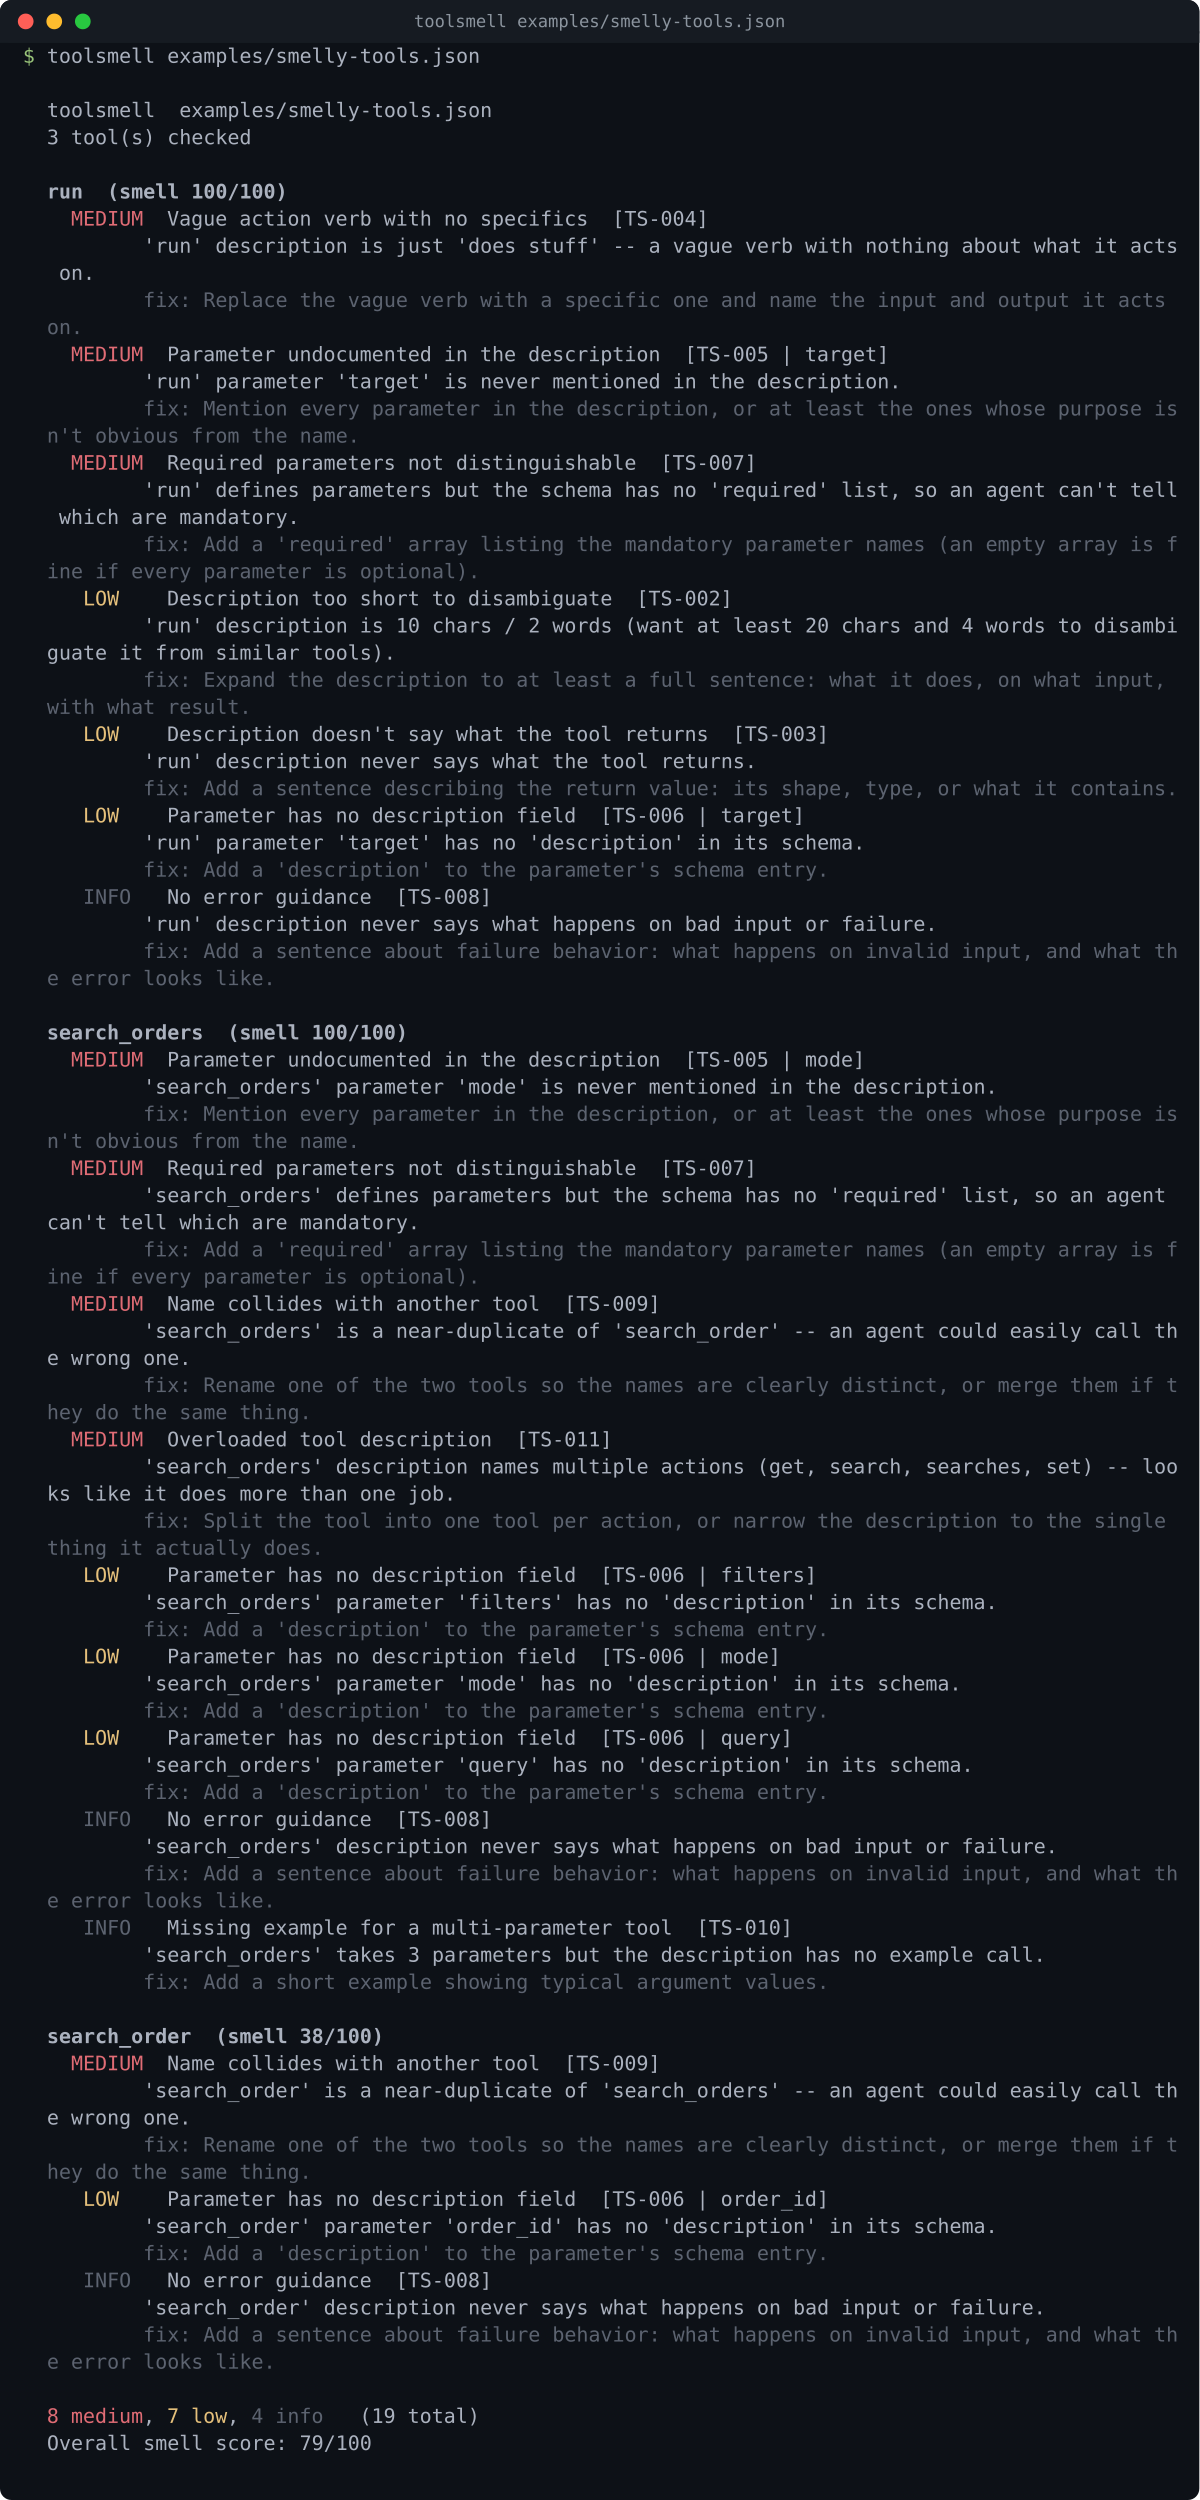
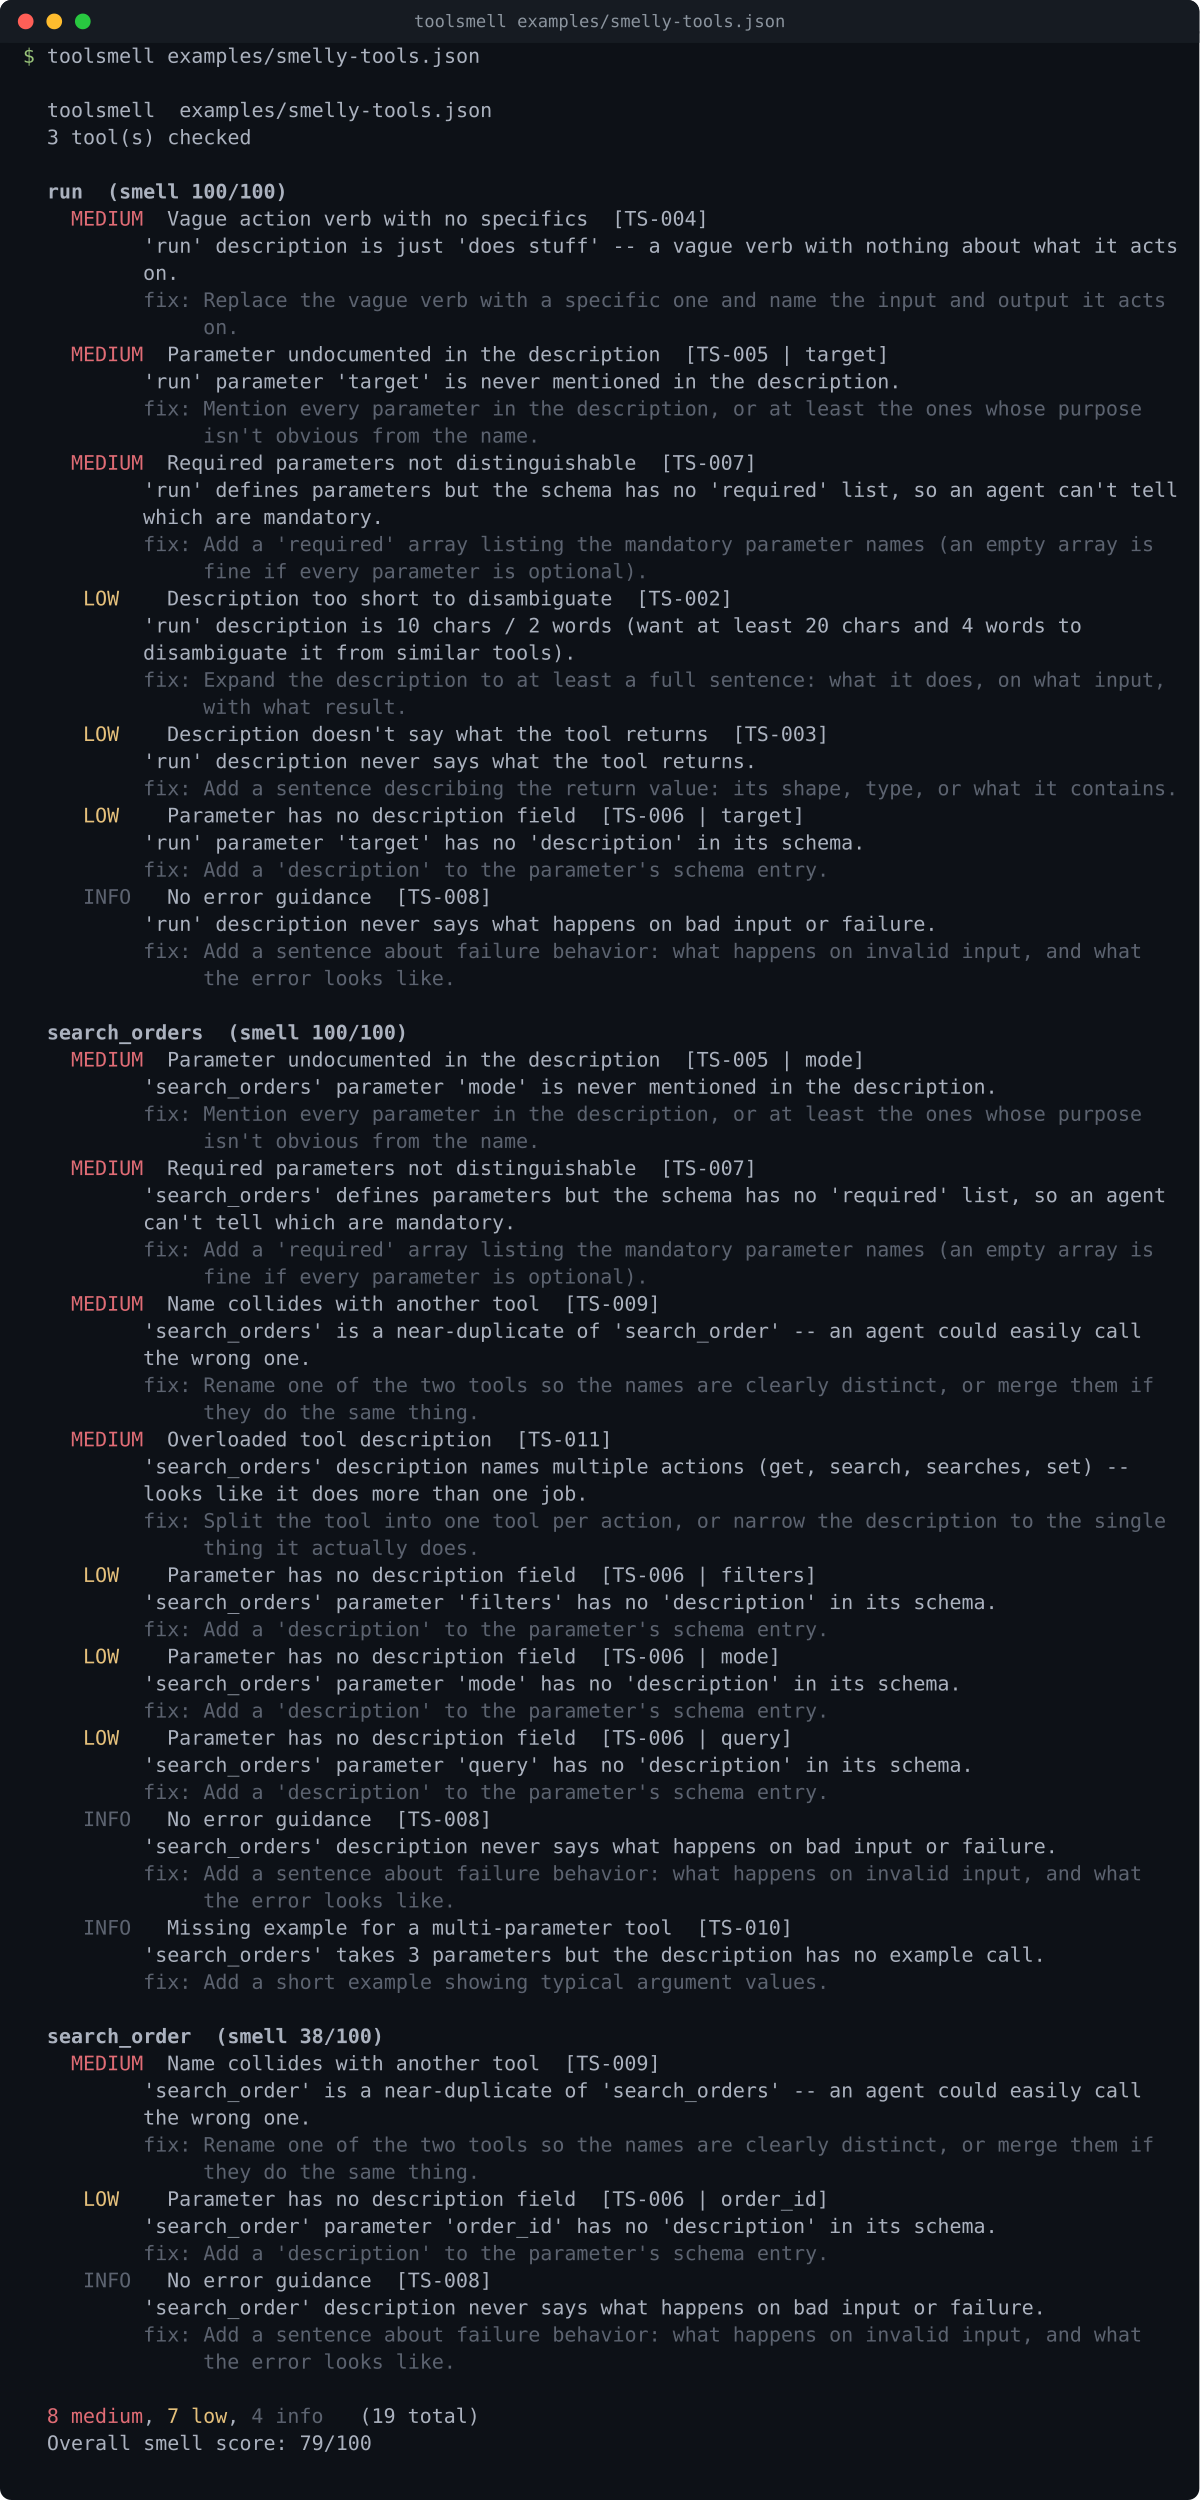
<svg xmlns="http://www.w3.org/2000/svg" width="840" height="1751" font-family="ui-monospace,SFMono-Regular,Menlo,Consolas,monospace" font-size="14">
  <rect width="840" height="1751" rx="8" fill="#0d1117" />
  <rect width="840" height="30" rx="8" fill="#161b22" />
  <rect y="22" width="840" height="8" fill="#161b22" />
  <circle cx="18" cy="15" r="5.5" fill="#ff5f57" />
  <circle cx="38" cy="15" r="5.5" fill="#febc2e" />
  <circle cx="58" cy="15" r="5.5" fill="#28c840" />
  <text x="420" y="19" text-anchor="middle" fill="#8b949e" font-size="12">toolsmell examples/smelly-tools.json</text>
  <text x="16.0" y="44" fill="#98c379" font-weight="normal" xml:space="preserve">$</text>
-   <text x="24.4" y="44" fill="#abb2bf" font-weight="normal" xml:space="preserve"> toolsmell examples/smelly-tools.json</text>
-   <text x="16.0" y="82" fill="#abb2bf" font-weight="normal" xml:space="preserve">  toolsmell  examples/smelly-tools.json</text>
-   <text x="16.0" y="101" fill="#abb2bf" font-weight="normal" xml:space="preserve">  3 tool(s) checked</text>
-   <text x="16.0" y="139" fill="#abb2bf" font-weight="bold" xml:space="preserve">  run  (smell 100/100)</text>
-   <text x="16.0" y="158" fill="#abb2bf" font-weight="normal" xml:space="preserve">   </text>
-   <text x="41.3" y="158" fill="#e06c75" font-weight="normal" xml:space="preserve"> MEDIUM </text>
-   <text x="108.6" y="158" fill="#abb2bf" font-weight="normal" xml:space="preserve"> Vague action verb with no specifics  [TS-004]</text>
-   <text x="16.0" y="177" fill="#abb2bf" font-weight="normal" xml:space="preserve">          'run' description is just 'does stuff' -- a vague verb with nothing about what it acts</text>
-   <text x="16.0" y="196" fill="#abb2bf" font-weight="normal" xml:space="preserve">   on.</text>
-   <text x="16.0" y="215" fill="#5c6370" font-weight="normal" xml:space="preserve">          fix: Replace the vague verb with a specific one and name the input and output it acts </text>
-   <text x="16.0" y="234" fill="#5c6370" font-weight="normal" xml:space="preserve">  on.</text>
-   <text x="16.0" y="253" fill="#abb2bf" font-weight="normal" xml:space="preserve">   </text>
-   <text x="41.3" y="253" fill="#e06c75" font-weight="normal" xml:space="preserve"> MEDIUM </text>
-   <text x="108.6" y="253" fill="#abb2bf" font-weight="normal" xml:space="preserve"> Parameter undocumented in the description  [TS-005 | target]</text>
-   <text x="16.0" y="272" fill="#abb2bf" font-weight="normal" xml:space="preserve">          'run' parameter 'target' is never mentioned in the description.</text>
-   <text x="16.0" y="291" fill="#5c6370" font-weight="normal" xml:space="preserve">          fix: Mention every parameter in the description, or at least the ones whose purpose is</text>
-   <text x="16.0" y="310" fill="#5c6370" font-weight="normal" xml:space="preserve">  n't obvious from the name.</text>
-   <text x="16.0" y="329" fill="#abb2bf" font-weight="normal" xml:space="preserve">   </text>
-   <text x="41.3" y="329" fill="#e06c75" font-weight="normal" xml:space="preserve"> MEDIUM </text>
-   <text x="108.6" y="329" fill="#abb2bf" font-weight="normal" xml:space="preserve"> Required parameters not distinguishable  [TS-007]</text>
-   <text x="16.0" y="348" fill="#abb2bf" font-weight="normal" xml:space="preserve">          'run' defines parameters but the schema has no 'required' list, so an agent can't tell</text>
-   <text x="16.0" y="367" fill="#abb2bf" font-weight="normal" xml:space="preserve">   which are mandatory.</text>
-   <text x="16.0" y="386" fill="#5c6370" font-weight="normal" xml:space="preserve">          fix: Add a 'required' array listing the mandatory parameter names (an empty array is f</text>
-   <text x="16.0" y="405" fill="#5c6370" font-weight="normal" xml:space="preserve">  ine if every parameter is optional).</text>
-   <text x="16.0" y="424" fill="#abb2bf" font-weight="normal" xml:space="preserve">   </text>
-   <text x="41.3" y="424" fill="#e5c07b" font-weight="normal" xml:space="preserve">  LOW   </text>
-   <text x="108.6" y="424" fill="#abb2bf" font-weight="normal" xml:space="preserve"> Description too short to disambiguate  [TS-002]</text>
-   <text x="16.0" y="443" fill="#abb2bf" font-weight="normal" xml:space="preserve">          'run' description is 10 chars / 2 words (want at least 20 chars and 4 words to disambi</text>
-   <text x="16.0" y="462" fill="#abb2bf" font-weight="normal" xml:space="preserve">  guate it from similar tools).</text>
-   <text x="16.0" y="481" fill="#5c6370" font-weight="normal" xml:space="preserve">          fix: Expand the description to at least a full sentence: what it does, on what input, </text>
-   <text x="16.0" y="500" fill="#5c6370" font-weight="normal" xml:space="preserve">  with what result.</text>
-   <text x="16.0" y="519" fill="#abb2bf" font-weight="normal" xml:space="preserve">   </text>
-   <text x="41.3" y="519" fill="#e5c07b" font-weight="normal" xml:space="preserve">  LOW   </text>
-   <text x="108.6" y="519" fill="#abb2bf" font-weight="normal" xml:space="preserve"> Description doesn't say what the tool returns  [TS-003]</text>
-   <text x="16.0" y="538" fill="#abb2bf" font-weight="normal" xml:space="preserve">          'run' description never says what the tool returns.</text>
-   <text x="16.0" y="557" fill="#5c6370" font-weight="normal" xml:space="preserve">          fix: Add a sentence describing the return value: its shape, type, or what it contains.</text>
-   <text x="16.0" y="576" fill="#abb2bf" font-weight="normal" xml:space="preserve">   </text>
-   <text x="41.3" y="576" fill="#e5c07b" font-weight="normal" xml:space="preserve">  LOW   </text>
-   <text x="108.6" y="576" fill="#abb2bf" font-weight="normal" xml:space="preserve"> Parameter has no description field  [TS-006 | target]</text>
-   <text x="16.0" y="595" fill="#abb2bf" font-weight="normal" xml:space="preserve">          'run' parameter 'target' has no 'description' in its schema.</text>
-   <text x="16.0" y="614" fill="#5c6370" font-weight="normal" xml:space="preserve">          fix: Add a 'description' to the parameter's schema entry.</text>
-   <text x="16.0" y="633" fill="#abb2bf" font-weight="normal" xml:space="preserve">   </text>
-   <text x="41.3" y="633" fill="#5c6370" font-weight="normal" xml:space="preserve">  INFO  </text>
-   <text x="108.6" y="633" fill="#abb2bf" font-weight="normal" xml:space="preserve"> No error guidance  [TS-008]</text>
-   <text x="16.0" y="652" fill="#abb2bf" font-weight="normal" xml:space="preserve">          'run' description never says what happens on bad input or failure.</text>
-   <text x="16.0" y="671" fill="#5c6370" font-weight="normal" xml:space="preserve">          fix: Add a sentence about failure behavior: what happens on invalid input, and what th</text>
-   <text x="16.0" y="690" fill="#5c6370" font-weight="normal" xml:space="preserve">  e error looks like.</text>
-   <text x="16.0" y="728" fill="#abb2bf" font-weight="bold" xml:space="preserve">  search_orders  (smell 100/100)</text>
-   <text x="16.0" y="747" fill="#abb2bf" font-weight="normal" xml:space="preserve">   </text>
-   <text x="41.3" y="747" fill="#e06c75" font-weight="normal" xml:space="preserve"> MEDIUM </text>
-   <text x="108.6" y="747" fill="#abb2bf" font-weight="normal" xml:space="preserve"> Parameter undocumented in the description  [TS-005 | mode]</text>
-   <text x="16.0" y="766" fill="#abb2bf" font-weight="normal" xml:space="preserve">          'search_orders' parameter 'mode' is never mentioned in the description.</text>
-   <text x="16.0" y="785" fill="#5c6370" font-weight="normal" xml:space="preserve">          fix: Mention every parameter in the description, or at least the ones whose purpose is</text>
-   <text x="16.0" y="804" fill="#5c6370" font-weight="normal" xml:space="preserve">  n't obvious from the name.</text>
-   <text x="16.0" y="823" fill="#abb2bf" font-weight="normal" xml:space="preserve">   </text>
-   <text x="41.3" y="823" fill="#e06c75" font-weight="normal" xml:space="preserve"> MEDIUM </text>
-   <text x="108.6" y="823" fill="#abb2bf" font-weight="normal" xml:space="preserve"> Required parameters not distinguishable  [TS-007]</text>
-   <text x="16.0" y="842" fill="#abb2bf" font-weight="normal" xml:space="preserve">          'search_orders' defines parameters but the schema has no 'required' list, so an agent </text>
-   <text x="16.0" y="861" fill="#abb2bf" font-weight="normal" xml:space="preserve">  can't tell which are mandatory.</text>
-   <text x="16.0" y="880" fill="#5c6370" font-weight="normal" xml:space="preserve">          fix: Add a 'required' array listing the mandatory parameter names (an empty array is f</text>
-   <text x="16.0" y="899" fill="#5c6370" font-weight="normal" xml:space="preserve">  ine if every parameter is optional).</text>
-   <text x="16.0" y="918" fill="#abb2bf" font-weight="normal" xml:space="preserve">   </text>
-   <text x="41.3" y="918" fill="#e06c75" font-weight="normal" xml:space="preserve"> MEDIUM </text>
-   <text x="108.6" y="918" fill="#abb2bf" font-weight="normal" xml:space="preserve"> Name collides with another tool  [TS-009]</text>
-   <text x="16.0" y="937" fill="#abb2bf" font-weight="normal" xml:space="preserve">          'search_orders' is a near-duplicate of 'search_order' -- an agent could easily call th</text>
-   <text x="16.0" y="956" fill="#abb2bf" font-weight="normal" xml:space="preserve">  e wrong one.</text>
-   <text x="16.0" y="975" fill="#5c6370" font-weight="normal" xml:space="preserve">          fix: Rename one of the two tools so the names are clearly distinct, or merge them if t</text>
-   <text x="16.0" y="994" fill="#5c6370" font-weight="normal" xml:space="preserve">  hey do the same thing.</text>
-   <text x="16.0" y="1013" fill="#abb2bf" font-weight="normal" xml:space="preserve">   </text>
-   <text x="41.3" y="1013" fill="#e06c75" font-weight="normal" xml:space="preserve"> MEDIUM </text>
-   <text x="108.6" y="1013" fill="#abb2bf" font-weight="normal" xml:space="preserve"> Overloaded tool description  [TS-011]</text>
-   <text x="16.0" y="1032" fill="#abb2bf" font-weight="normal" xml:space="preserve">          'search_orders' description names multiple actions (get, search, searches, set) -- loo</text>
-   <text x="16.0" y="1051" fill="#abb2bf" font-weight="normal" xml:space="preserve">  ks like it does more than one job.</text>
-   <text x="16.0" y="1070" fill="#5c6370" font-weight="normal" xml:space="preserve">          fix: Split the tool into one tool per action, or narrow the description to the single </text>
-   <text x="16.0" y="1089" fill="#5c6370" font-weight="normal" xml:space="preserve">  thing it actually does.</text>
-   <text x="16.0" y="1108" fill="#abb2bf" font-weight="normal" xml:space="preserve">   </text>
-   <text x="41.3" y="1108" fill="#e5c07b" font-weight="normal" xml:space="preserve">  LOW   </text>
-   <text x="108.6" y="1108" fill="#abb2bf" font-weight="normal" xml:space="preserve"> Parameter has no description field  [TS-006 | filters]</text>
-   <text x="16.0" y="1127" fill="#abb2bf" font-weight="normal" xml:space="preserve">          'search_orders' parameter 'filters' has no 'description' in its schema.</text>
-   <text x="16.0" y="1146" fill="#5c6370" font-weight="normal" xml:space="preserve">          fix: Add a 'description' to the parameter's schema entry.</text>
-   <text x="16.0" y="1165" fill="#abb2bf" font-weight="normal" xml:space="preserve">   </text>
-   <text x="41.3" y="1165" fill="#e5c07b" font-weight="normal" xml:space="preserve">  LOW   </text>
-   <text x="108.6" y="1165" fill="#abb2bf" font-weight="normal" xml:space="preserve"> Parameter has no description field  [TS-006 | mode]</text>
-   <text x="16.0" y="1184" fill="#abb2bf" font-weight="normal" xml:space="preserve">          'search_orders' parameter 'mode' has no 'description' in its schema.</text>
-   <text x="16.0" y="1203" fill="#5c6370" font-weight="normal" xml:space="preserve">          fix: Add a 'description' to the parameter's schema entry.</text>
-   <text x="16.0" y="1222" fill="#abb2bf" font-weight="normal" xml:space="preserve">   </text>
-   <text x="41.3" y="1222" fill="#e5c07b" font-weight="normal" xml:space="preserve">  LOW   </text>
-   <text x="108.6" y="1222" fill="#abb2bf" font-weight="normal" xml:space="preserve"> Parameter has no description field  [TS-006 | query]</text>
-   <text x="16.0" y="1241" fill="#abb2bf" font-weight="normal" xml:space="preserve">          'search_orders' parameter 'query' has no 'description' in its schema.</text>
-   <text x="16.0" y="1260" fill="#5c6370" font-weight="normal" xml:space="preserve">          fix: Add a 'description' to the parameter's schema entry.</text>
-   <text x="16.0" y="1279" fill="#abb2bf" font-weight="normal" xml:space="preserve">   </text>
-   <text x="41.3" y="1279" fill="#5c6370" font-weight="normal" xml:space="preserve">  INFO  </text>
-   <text x="108.6" y="1279" fill="#abb2bf" font-weight="normal" xml:space="preserve"> No error guidance  [TS-008]</text>
-   <text x="16.0" y="1298" fill="#abb2bf" font-weight="normal" xml:space="preserve">          'search_orders' description never says what happens on bad input or failure.</text>
-   <text x="16.0" y="1317" fill="#5c6370" font-weight="normal" xml:space="preserve">          fix: Add a sentence about failure behavior: what happens on invalid input, and what th</text>
-   <text x="16.0" y="1336" fill="#5c6370" font-weight="normal" xml:space="preserve">  e error looks like.</text>
-   <text x="16.0" y="1355" fill="#abb2bf" font-weight="normal" xml:space="preserve">   </text>
-   <text x="41.3" y="1355" fill="#5c6370" font-weight="normal" xml:space="preserve">  INFO  </text>
-   <text x="108.6" y="1355" fill="#abb2bf" font-weight="normal" xml:space="preserve"> Missing example for a multi-parameter tool  [TS-010]</text>
-   <text x="16.0" y="1374" fill="#abb2bf" font-weight="normal" xml:space="preserve">          'search_orders' takes 3 parameters but the description has no example call.</text>
-   <text x="16.0" y="1393" fill="#5c6370" font-weight="normal" xml:space="preserve">          fix: Add a short example showing typical argument values.</text>
-   <text x="16.0" y="1431" fill="#abb2bf" font-weight="bold" xml:space="preserve">  search_order  (smell 38/100)</text>
-   <text x="16.0" y="1450" fill="#abb2bf" font-weight="normal" xml:space="preserve">   </text>
-   <text x="41.3" y="1450" fill="#e06c75" font-weight="normal" xml:space="preserve"> MEDIUM </text>
-   <text x="108.6" y="1450" fill="#abb2bf" font-weight="normal" xml:space="preserve"> Name collides with another tool  [TS-009]</text>
-   <text x="16.0" y="1469" fill="#abb2bf" font-weight="normal" xml:space="preserve">          'search_order' is a near-duplicate of 'search_orders' -- an agent could easily call th</text>
-   <text x="16.0" y="1488" fill="#abb2bf" font-weight="normal" xml:space="preserve">  e wrong one.</text>
-   <text x="16.0" y="1507" fill="#5c6370" font-weight="normal" xml:space="preserve">          fix: Rename one of the two tools so the names are clearly distinct, or merge them if t</text>
-   <text x="16.0" y="1526" fill="#5c6370" font-weight="normal" xml:space="preserve">  hey do the same thing.</text>
-   <text x="16.0" y="1545" fill="#abb2bf" font-weight="normal" xml:space="preserve">   </text>
-   <text x="41.3" y="1545" fill="#e5c07b" font-weight="normal" xml:space="preserve">  LOW   </text>
-   <text x="108.6" y="1545" fill="#abb2bf" font-weight="normal" xml:space="preserve"> Parameter has no description field  [TS-006 | order_id]</text>
-   <text x="16.0" y="1564" fill="#abb2bf" font-weight="normal" xml:space="preserve">          'search_order' parameter 'order_id' has no 'description' in its schema.</text>
-   <text x="16.0" y="1583" fill="#5c6370" font-weight="normal" xml:space="preserve">          fix: Add a 'description' to the parameter's schema entry.</text>
-   <text x="16.0" y="1602" fill="#abb2bf" font-weight="normal" xml:space="preserve">   </text>
-   <text x="41.3" y="1602" fill="#5c6370" font-weight="normal" xml:space="preserve">  INFO  </text>
-   <text x="108.6" y="1602" fill="#abb2bf" font-weight="normal" xml:space="preserve"> No error guidance  [TS-008]</text>
-   <text x="16.0" y="1621" fill="#abb2bf" font-weight="normal" xml:space="preserve">          'search_order' description never says what happens on bad input or failure.</text>
-   <text x="16.0" y="1640" fill="#5c6370" font-weight="normal" xml:space="preserve">          fix: Add a sentence about failure behavior: what happens on invalid input, and what th</text>
-   <text x="16.0" y="1659" fill="#5c6370" font-weight="normal" xml:space="preserve">  e error looks like.</text>
-   <text x="16.0" y="1697" fill="#abb2bf" font-weight="normal" xml:space="preserve">  </text>
-   <text x="32.8" y="1697" fill="#e06c75" font-weight="normal" xml:space="preserve">8 medium</text>
-   <text x="100.2" y="1697" fill="#abb2bf" font-weight="normal" xml:space="preserve">, </text>
-   <text x="117.0" y="1697" fill="#e5c07b" font-weight="normal" xml:space="preserve">7 low</text>
-   <text x="159.1" y="1697" fill="#abb2bf" font-weight="normal" xml:space="preserve">, </text>
-   <text x="176.0" y="1697" fill="#5c6370" font-weight="normal" xml:space="preserve">4 info</text>
-   <text x="226.5" y="1697" fill="#abb2bf" font-weight="normal" xml:space="preserve">   (19 total)</text>
-   <text x="16.0" y="1716" fill="#abb2bf" font-weight="normal" xml:space="preserve">  Overall smell score: 79/100</text>
+   <text x="24.4" y="44" fill="#abb2bf" font-weight="normal" xml:space="preserve"> toolsmell examples/smelly-tools.json</text>
+   <text x="16.0" y="82" fill="#abb2bf" font-weight="normal" xml:space="preserve">  toolsmell  examples/smelly-tools.json</text>
+   <text x="16.0" y="101" fill="#abb2bf" font-weight="normal" xml:space="preserve">  3 tool(s) checked</text>
+   <text x="16.0" y="139" fill="#abb2bf" font-weight="bold" xml:space="preserve">  run  (smell 100/100)</text>
+   <text x="16.0" y="158" fill="#abb2bf" font-weight="normal" xml:space="preserve">   </text>
+   <text x="41.3" y="158" fill="#e06c75" font-weight="normal" xml:space="preserve"> MEDIUM </text>
+   <text x="108.6" y="158" fill="#abb2bf" font-weight="normal" xml:space="preserve"> Vague action verb with no specifics  [TS-004]</text>
+   <text x="16.0" y="177" fill="#abb2bf" font-weight="normal" xml:space="preserve">          'run' description is just 'does stuff' -- a vague verb with nothing about what it acts</text>
+   <text x="100.2" y="196" fill="#abb2bf" font-weight="normal" xml:space="preserve">on.</text>
+   <text x="16.0" y="215" fill="#5c6370" font-weight="normal" xml:space="preserve">          fix: Replace the vague verb with a specific one and name the input and output it acts</text>
+   <text x="142.3" y="234" fill="#5c6370" font-weight="normal" xml:space="preserve">on.</text>
+   <text x="16.0" y="253" fill="#abb2bf" font-weight="normal" xml:space="preserve">   </text>
+   <text x="41.3" y="253" fill="#e06c75" font-weight="normal" xml:space="preserve"> MEDIUM </text>
+   <text x="108.6" y="253" fill="#abb2bf" font-weight="normal" xml:space="preserve"> Parameter undocumented in the description  [TS-005 | target]</text>
+   <text x="16.0" y="272" fill="#abb2bf" font-weight="normal" xml:space="preserve">          'run' parameter 'target' is never mentioned in the description.</text>
+   <text x="16.0" y="291" fill="#5c6370" font-weight="normal" xml:space="preserve">          fix: Mention every parameter in the description, or at least the ones whose purpose</text>
+   <text x="142.3" y="310" fill="#5c6370" font-weight="normal" xml:space="preserve">isn't obvious from the name.</text>
+   <text x="16.0" y="329" fill="#abb2bf" font-weight="normal" xml:space="preserve">   </text>
+   <text x="41.3" y="329" fill="#e06c75" font-weight="normal" xml:space="preserve"> MEDIUM </text>
+   <text x="108.6" y="329" fill="#abb2bf" font-weight="normal" xml:space="preserve"> Required parameters not distinguishable  [TS-007]</text>
+   <text x="16.0" y="348" fill="#abb2bf" font-weight="normal" xml:space="preserve">          'run' defines parameters but the schema has no 'required' list, so an agent can't tell</text>
+   <text x="100.2" y="367" fill="#abb2bf" font-weight="normal" xml:space="preserve">which are mandatory.</text>
+   <text x="16.0" y="386" fill="#5c6370" font-weight="normal" xml:space="preserve">          fix: Add a 'required' array listing the mandatory parameter names (an empty array is</text>
+   <text x="142.3" y="405" fill="#5c6370" font-weight="normal" xml:space="preserve">fine if every parameter is optional).</text>
+   <text x="16.0" y="424" fill="#abb2bf" font-weight="normal" xml:space="preserve">   </text>
+   <text x="41.3" y="424" fill="#e5c07b" font-weight="normal" xml:space="preserve">  LOW   </text>
+   <text x="108.6" y="424" fill="#abb2bf" font-weight="normal" xml:space="preserve"> Description too short to disambiguate  [TS-002]</text>
+   <text x="16.0" y="443" fill="#abb2bf" font-weight="normal" xml:space="preserve">          'run' description is 10 chars / 2 words (want at least 20 chars and 4 words to</text>
+   <text x="100.2" y="462" fill="#abb2bf" font-weight="normal" xml:space="preserve">disambiguate it from similar tools).</text>
+   <text x="16.0" y="481" fill="#5c6370" font-weight="normal" xml:space="preserve">          fix: Expand the description to at least a full sentence: what it does, on what input,</text>
+   <text x="142.3" y="500" fill="#5c6370" font-weight="normal" xml:space="preserve">with what result.</text>
+   <text x="16.0" y="519" fill="#abb2bf" font-weight="normal" xml:space="preserve">   </text>
+   <text x="41.3" y="519" fill="#e5c07b" font-weight="normal" xml:space="preserve">  LOW   </text>
+   <text x="108.6" y="519" fill="#abb2bf" font-weight="normal" xml:space="preserve"> Description doesn't say what the tool returns  [TS-003]</text>
+   <text x="16.0" y="538" fill="#abb2bf" font-weight="normal" xml:space="preserve">          'run' description never says what the tool returns.</text>
+   <text x="16.0" y="557" fill="#5c6370" font-weight="normal" xml:space="preserve">          fix: Add a sentence describing the return value: its shape, type, or what it contains.</text>
+   <text x="16.0" y="576" fill="#abb2bf" font-weight="normal" xml:space="preserve">   </text>
+   <text x="41.3" y="576" fill="#e5c07b" font-weight="normal" xml:space="preserve">  LOW   </text>
+   <text x="108.6" y="576" fill="#abb2bf" font-weight="normal" xml:space="preserve"> Parameter has no description field  [TS-006 | target]</text>
+   <text x="16.0" y="595" fill="#abb2bf" font-weight="normal" xml:space="preserve">          'run' parameter 'target' has no 'description' in its schema.</text>
+   <text x="16.0" y="614" fill="#5c6370" font-weight="normal" xml:space="preserve">          fix: Add a 'description' to the parameter's schema entry.</text>
+   <text x="16.0" y="633" fill="#abb2bf" font-weight="normal" xml:space="preserve">   </text>
+   <text x="41.3" y="633" fill="#5c6370" font-weight="normal" xml:space="preserve">  INFO  </text>
+   <text x="108.6" y="633" fill="#abb2bf" font-weight="normal" xml:space="preserve"> No error guidance  [TS-008]</text>
+   <text x="16.0" y="652" fill="#abb2bf" font-weight="normal" xml:space="preserve">          'run' description never says what happens on bad input or failure.</text>
+   <text x="16.0" y="671" fill="#5c6370" font-weight="normal" xml:space="preserve">          fix: Add a sentence about failure behavior: what happens on invalid input, and what</text>
+   <text x="142.3" y="690" fill="#5c6370" font-weight="normal" xml:space="preserve">the error looks like.</text>
+   <text x="16.0" y="728" fill="#abb2bf" font-weight="bold" xml:space="preserve">  search_orders  (smell 100/100)</text>
+   <text x="16.0" y="747" fill="#abb2bf" font-weight="normal" xml:space="preserve">   </text>
+   <text x="41.3" y="747" fill="#e06c75" font-weight="normal" xml:space="preserve"> MEDIUM </text>
+   <text x="108.6" y="747" fill="#abb2bf" font-weight="normal" xml:space="preserve"> Parameter undocumented in the description  [TS-005 | mode]</text>
+   <text x="16.0" y="766" fill="#abb2bf" font-weight="normal" xml:space="preserve">          'search_orders' parameter 'mode' is never mentioned in the description.</text>
+   <text x="16.0" y="785" fill="#5c6370" font-weight="normal" xml:space="preserve">          fix: Mention every parameter in the description, or at least the ones whose purpose</text>
+   <text x="142.3" y="804" fill="#5c6370" font-weight="normal" xml:space="preserve">isn't obvious from the name.</text>
+   <text x="16.0" y="823" fill="#abb2bf" font-weight="normal" xml:space="preserve">   </text>
+   <text x="41.3" y="823" fill="#e06c75" font-weight="normal" xml:space="preserve"> MEDIUM </text>
+   <text x="108.6" y="823" fill="#abb2bf" font-weight="normal" xml:space="preserve"> Required parameters not distinguishable  [TS-007]</text>
+   <text x="16.0" y="842" fill="#abb2bf" font-weight="normal" xml:space="preserve">          'search_orders' defines parameters but the schema has no 'required' list, so an agent</text>
+   <text x="100.2" y="861" fill="#abb2bf" font-weight="normal" xml:space="preserve">can't tell which are mandatory.</text>
+   <text x="16.0" y="880" fill="#5c6370" font-weight="normal" xml:space="preserve">          fix: Add a 'required' array listing the mandatory parameter names (an empty array is</text>
+   <text x="142.3" y="899" fill="#5c6370" font-weight="normal" xml:space="preserve">fine if every parameter is optional).</text>
+   <text x="16.0" y="918" fill="#abb2bf" font-weight="normal" xml:space="preserve">   </text>
+   <text x="41.3" y="918" fill="#e06c75" font-weight="normal" xml:space="preserve"> MEDIUM </text>
+   <text x="108.6" y="918" fill="#abb2bf" font-weight="normal" xml:space="preserve"> Name collides with another tool  [TS-009]</text>
+   <text x="16.0" y="937" fill="#abb2bf" font-weight="normal" xml:space="preserve">          'search_orders' is a near-duplicate of 'search_order' -- an agent could easily call</text>
+   <text x="100.2" y="956" fill="#abb2bf" font-weight="normal" xml:space="preserve">the wrong one.</text>
+   <text x="16.0" y="975" fill="#5c6370" font-weight="normal" xml:space="preserve">          fix: Rename one of the two tools so the names are clearly distinct, or merge them if</text>
+   <text x="142.3" y="994" fill="#5c6370" font-weight="normal" xml:space="preserve">they do the same thing.</text>
+   <text x="16.0" y="1013" fill="#abb2bf" font-weight="normal" xml:space="preserve">   </text>
+   <text x="41.3" y="1013" fill="#e06c75" font-weight="normal" xml:space="preserve"> MEDIUM </text>
+   <text x="108.6" y="1013" fill="#abb2bf" font-weight="normal" xml:space="preserve"> Overloaded tool description  [TS-011]</text>
+   <text x="16.0" y="1032" fill="#abb2bf" font-weight="normal" xml:space="preserve">          'search_orders' description names multiple actions (get, search, searches, set) --</text>
+   <text x="100.2" y="1051" fill="#abb2bf" font-weight="normal" xml:space="preserve">looks like it does more than one job.</text>
+   <text x="16.0" y="1070" fill="#5c6370" font-weight="normal" xml:space="preserve">          fix: Split the tool into one tool per action, or narrow the description to the single</text>
+   <text x="142.3" y="1089" fill="#5c6370" font-weight="normal" xml:space="preserve">thing it actually does.</text>
+   <text x="16.0" y="1108" fill="#abb2bf" font-weight="normal" xml:space="preserve">   </text>
+   <text x="41.3" y="1108" fill="#e5c07b" font-weight="normal" xml:space="preserve">  LOW   </text>
+   <text x="108.6" y="1108" fill="#abb2bf" font-weight="normal" xml:space="preserve"> Parameter has no description field  [TS-006 | filters]</text>
+   <text x="16.0" y="1127" fill="#abb2bf" font-weight="normal" xml:space="preserve">          'search_orders' parameter 'filters' has no 'description' in its schema.</text>
+   <text x="16.0" y="1146" fill="#5c6370" font-weight="normal" xml:space="preserve">          fix: Add a 'description' to the parameter's schema entry.</text>
+   <text x="16.0" y="1165" fill="#abb2bf" font-weight="normal" xml:space="preserve">   </text>
+   <text x="41.3" y="1165" fill="#e5c07b" font-weight="normal" xml:space="preserve">  LOW   </text>
+   <text x="108.6" y="1165" fill="#abb2bf" font-weight="normal" xml:space="preserve"> Parameter has no description field  [TS-006 | mode]</text>
+   <text x="16.0" y="1184" fill="#abb2bf" font-weight="normal" xml:space="preserve">          'search_orders' parameter 'mode' has no 'description' in its schema.</text>
+   <text x="16.0" y="1203" fill="#5c6370" font-weight="normal" xml:space="preserve">          fix: Add a 'description' to the parameter's schema entry.</text>
+   <text x="16.0" y="1222" fill="#abb2bf" font-weight="normal" xml:space="preserve">   </text>
+   <text x="41.3" y="1222" fill="#e5c07b" font-weight="normal" xml:space="preserve">  LOW   </text>
+   <text x="108.6" y="1222" fill="#abb2bf" font-weight="normal" xml:space="preserve"> Parameter has no description field  [TS-006 | query]</text>
+   <text x="16.0" y="1241" fill="#abb2bf" font-weight="normal" xml:space="preserve">          'search_orders' parameter 'query' has no 'description' in its schema.</text>
+   <text x="16.0" y="1260" fill="#5c6370" font-weight="normal" xml:space="preserve">          fix: Add a 'description' to the parameter's schema entry.</text>
+   <text x="16.0" y="1279" fill="#abb2bf" font-weight="normal" xml:space="preserve">   </text>
+   <text x="41.3" y="1279" fill="#5c6370" font-weight="normal" xml:space="preserve">  INFO  </text>
+   <text x="108.6" y="1279" fill="#abb2bf" font-weight="normal" xml:space="preserve"> No error guidance  [TS-008]</text>
+   <text x="16.0" y="1298" fill="#abb2bf" font-weight="normal" xml:space="preserve">          'search_orders' description never says what happens on bad input or failure.</text>
+   <text x="16.0" y="1317" fill="#5c6370" font-weight="normal" xml:space="preserve">          fix: Add a sentence about failure behavior: what happens on invalid input, and what</text>
+   <text x="142.3" y="1336" fill="#5c6370" font-weight="normal" xml:space="preserve">the error looks like.</text>
+   <text x="16.0" y="1355" fill="#abb2bf" font-weight="normal" xml:space="preserve">   </text>
+   <text x="41.3" y="1355" fill="#5c6370" font-weight="normal" xml:space="preserve">  INFO  </text>
+   <text x="108.6" y="1355" fill="#abb2bf" font-weight="normal" xml:space="preserve"> Missing example for a multi-parameter tool  [TS-010]</text>
+   <text x="16.0" y="1374" fill="#abb2bf" font-weight="normal" xml:space="preserve">          'search_orders' takes 3 parameters but the description has no example call.</text>
+   <text x="16.0" y="1393" fill="#5c6370" font-weight="normal" xml:space="preserve">          fix: Add a short example showing typical argument values.</text>
+   <text x="16.0" y="1431" fill="#abb2bf" font-weight="bold" xml:space="preserve">  search_order  (smell 38/100)</text>
+   <text x="16.0" y="1450" fill="#abb2bf" font-weight="normal" xml:space="preserve">   </text>
+   <text x="41.3" y="1450" fill="#e06c75" font-weight="normal" xml:space="preserve"> MEDIUM </text>
+   <text x="108.6" y="1450" fill="#abb2bf" font-weight="normal" xml:space="preserve"> Name collides with another tool  [TS-009]</text>
+   <text x="16.0" y="1469" fill="#abb2bf" font-weight="normal" xml:space="preserve">          'search_order' is a near-duplicate of 'search_orders' -- an agent could easily call</text>
+   <text x="100.2" y="1488" fill="#abb2bf" font-weight="normal" xml:space="preserve">the wrong one.</text>
+   <text x="16.0" y="1507" fill="#5c6370" font-weight="normal" xml:space="preserve">          fix: Rename one of the two tools so the names are clearly distinct, or merge them if</text>
+   <text x="142.3" y="1526" fill="#5c6370" font-weight="normal" xml:space="preserve">they do the same thing.</text>
+   <text x="16.0" y="1545" fill="#abb2bf" font-weight="normal" xml:space="preserve">   </text>
+   <text x="41.3" y="1545" fill="#e5c07b" font-weight="normal" xml:space="preserve">  LOW   </text>
+   <text x="108.6" y="1545" fill="#abb2bf" font-weight="normal" xml:space="preserve"> Parameter has no description field  [TS-006 | order_id]</text>
+   <text x="16.0" y="1564" fill="#abb2bf" font-weight="normal" xml:space="preserve">          'search_order' parameter 'order_id' has no 'description' in its schema.</text>
+   <text x="16.0" y="1583" fill="#5c6370" font-weight="normal" xml:space="preserve">          fix: Add a 'description' to the parameter's schema entry.</text>
+   <text x="16.0" y="1602" fill="#abb2bf" font-weight="normal" xml:space="preserve">   </text>
+   <text x="41.3" y="1602" fill="#5c6370" font-weight="normal" xml:space="preserve">  INFO  </text>
+   <text x="108.6" y="1602" fill="#abb2bf" font-weight="normal" xml:space="preserve"> No error guidance  [TS-008]</text>
+   <text x="16.0" y="1621" fill="#abb2bf" font-weight="normal" xml:space="preserve">          'search_order' description never says what happens on bad input or failure.</text>
+   <text x="16.0" y="1640" fill="#5c6370" font-weight="normal" xml:space="preserve">          fix: Add a sentence about failure behavior: what happens on invalid input, and what</text>
+   <text x="142.3" y="1659" fill="#5c6370" font-weight="normal" xml:space="preserve">the error looks like.</text>
+   <text x="16.0" y="1697" fill="#abb2bf" font-weight="normal" xml:space="preserve">  </text>
+   <text x="32.8" y="1697" fill="#e06c75" font-weight="normal" xml:space="preserve">8 medium</text>
+   <text x="100.2" y="1697" fill="#abb2bf" font-weight="normal" xml:space="preserve">, </text>
+   <text x="117.0" y="1697" fill="#e5c07b" font-weight="normal" xml:space="preserve">7 low</text>
+   <text x="159.1" y="1697" fill="#abb2bf" font-weight="normal" xml:space="preserve">, </text>
+   <text x="176.0" y="1697" fill="#5c6370" font-weight="normal" xml:space="preserve">4 info</text>
+   <text x="226.5" y="1697" fill="#abb2bf" font-weight="normal" xml:space="preserve">   (19 total)</text>
+   <text x="16.0" y="1716" fill="#abb2bf" font-weight="normal" xml:space="preserve">  Overall smell score: 79/100</text>
</svg>
